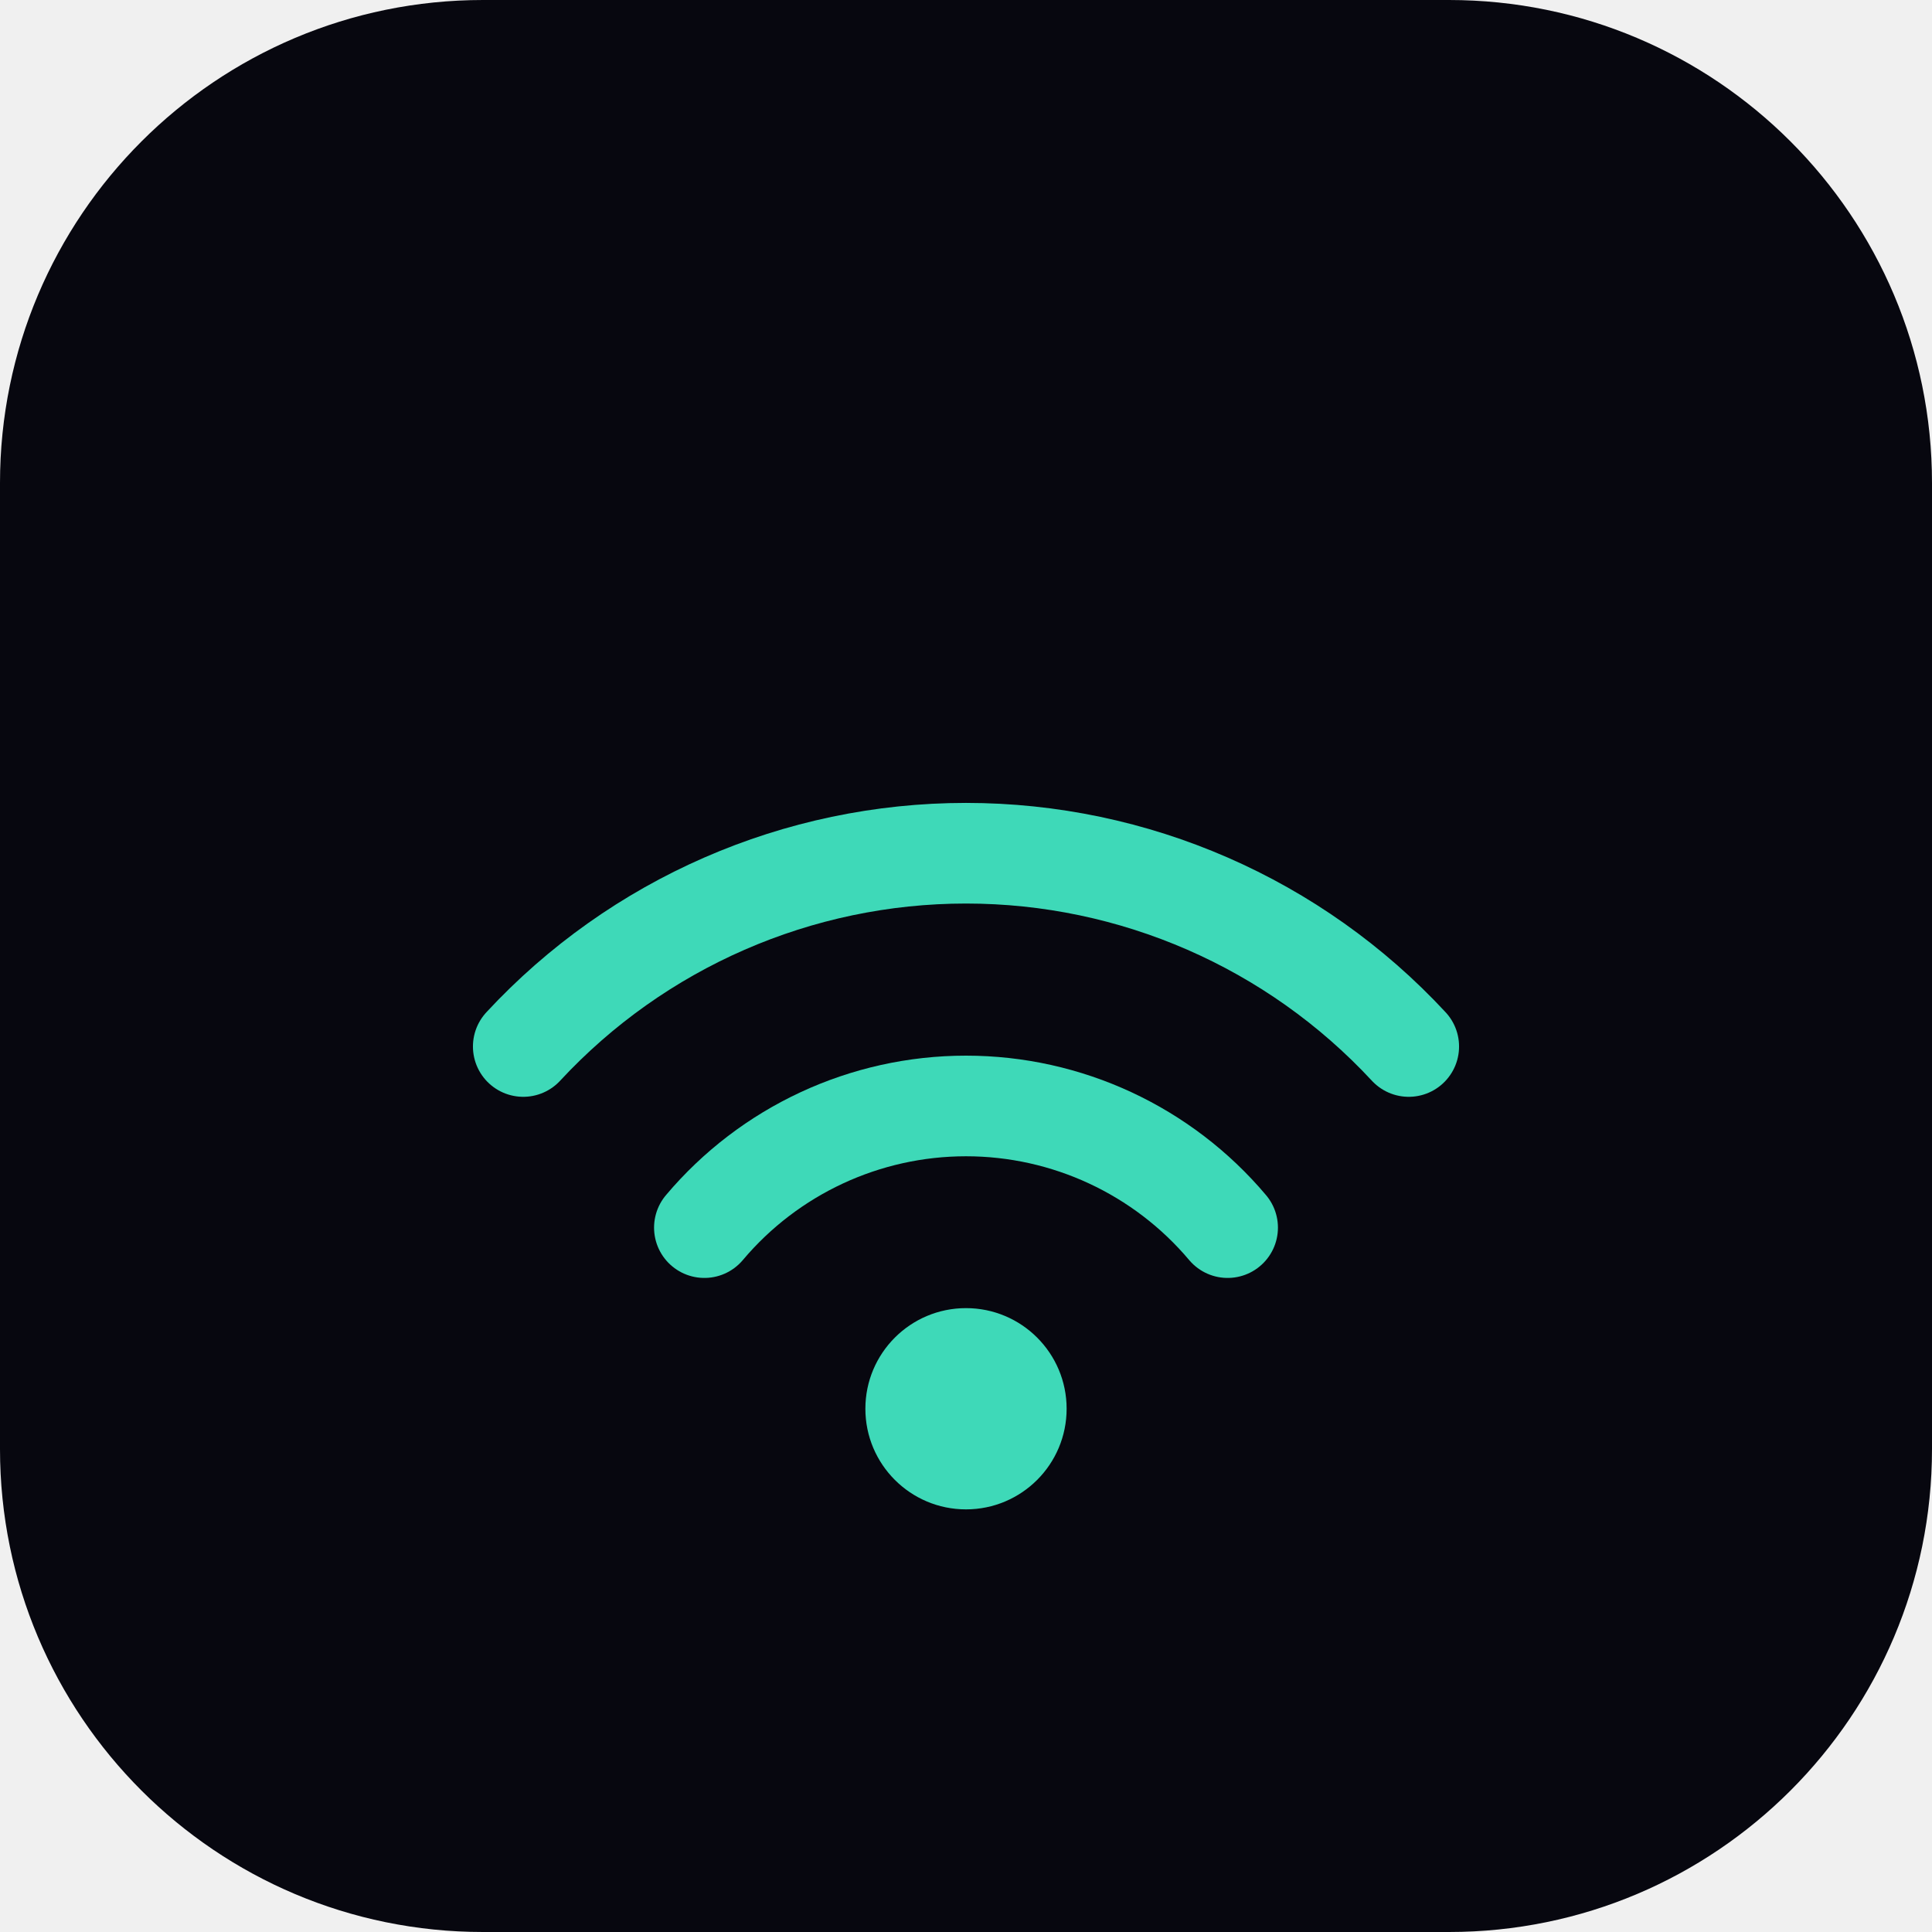
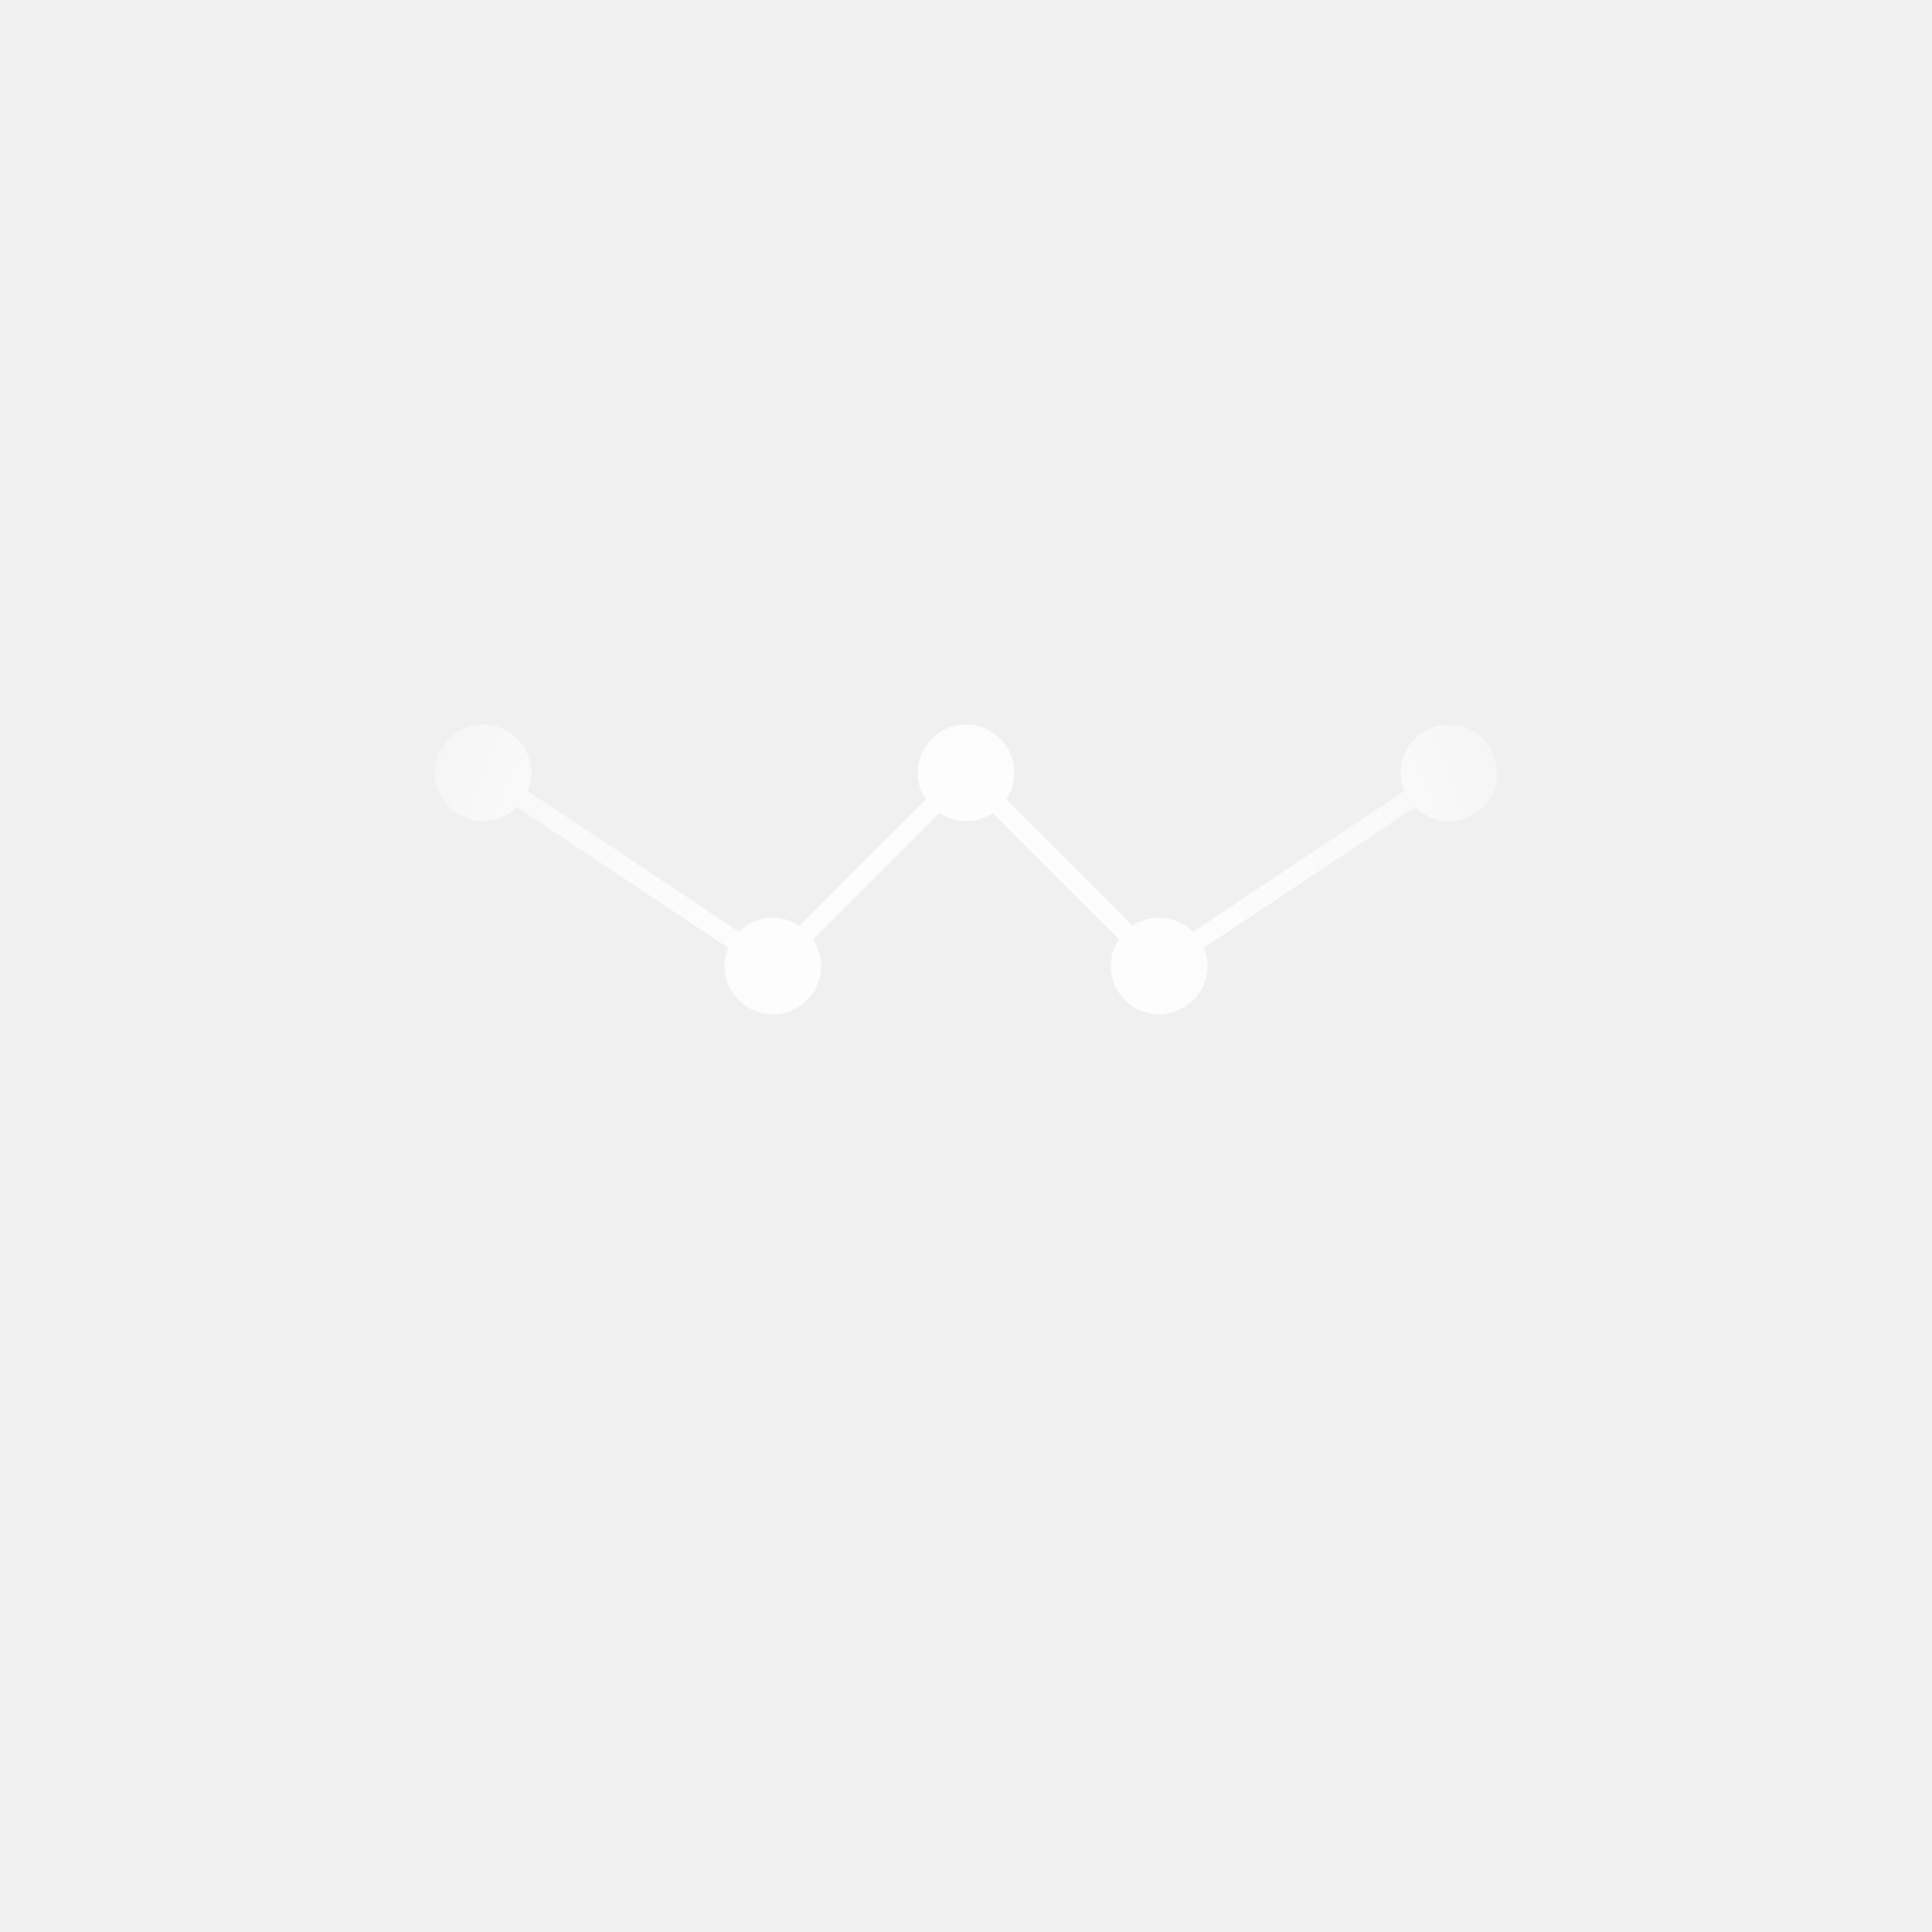
- <svg xmlns="http://www.w3.org/2000/svg" viewBox="0 0 96 96">
-   <rect width="96" height="96" rx="24" fill="#07070F" />
-   <g fill="none" stroke="#3ED9B8" stroke-width="5" stroke-linecap="round">
-     <path d="M26 52a30 30 0 0 1 44 0" />
-     <path d="M35 61a17 17 0 0 1 26 0" />
+ <svg xmlns="http://www.w3.org/2000/svg" width="200" height="200" viewBox="0 0 200 200">
+   <defs>
+     <radialGradient id="fadeGradient" cx="50%" cy="50%" r="60%">
+       <stop offset="0%" style="stop-color:white;stop-opacity:1" />
+       <stop offset="70%" style="stop-color:white;stop-opacity:0.6" />
+       <stop offset="100%" style="stop-color:white;stop-opacity:0" />
+     </radialGradient>
+     <mask id="fadeMask">
+       <circle cx="100" cy="100" r="60" fill="url(#fadeGradient)" />
+     </mask>
+   </defs>
+   <rect width="200" height="200" fill="none" />
+   <g mask="url(#fadeMask)">
+     <circle cx="50" cy="80" r="5" fill="white" />
+     <circle cx="80" cy="100" r="5" fill="white" />
+     <circle cx="100" cy="80" r="5" fill="white" />
+     <circle cx="120" cy="100" r="5" fill="white" />
+     <circle cx="150" cy="80" r="5" fill="white" />
+     <line x1="50" y1="80" x2="80" y2="100" stroke="white" stroke-width="2" stroke-linecap="round" />
+     <line x1="80" y1="100" x2="100" y2="80" stroke="white" stroke-width="2" stroke-linecap="round" />
+     <line x1="100" y1="80" x2="120" y2="100" stroke="white" stroke-width="2" stroke-linecap="round" />
+     <line x1="120" y1="100" x2="150" y2="80" stroke="white" stroke-width="2" stroke-linecap="round" />
  </g>
-   <circle cx="48" cy="70" r="5" fill="#3ED9B8" />
</svg>
